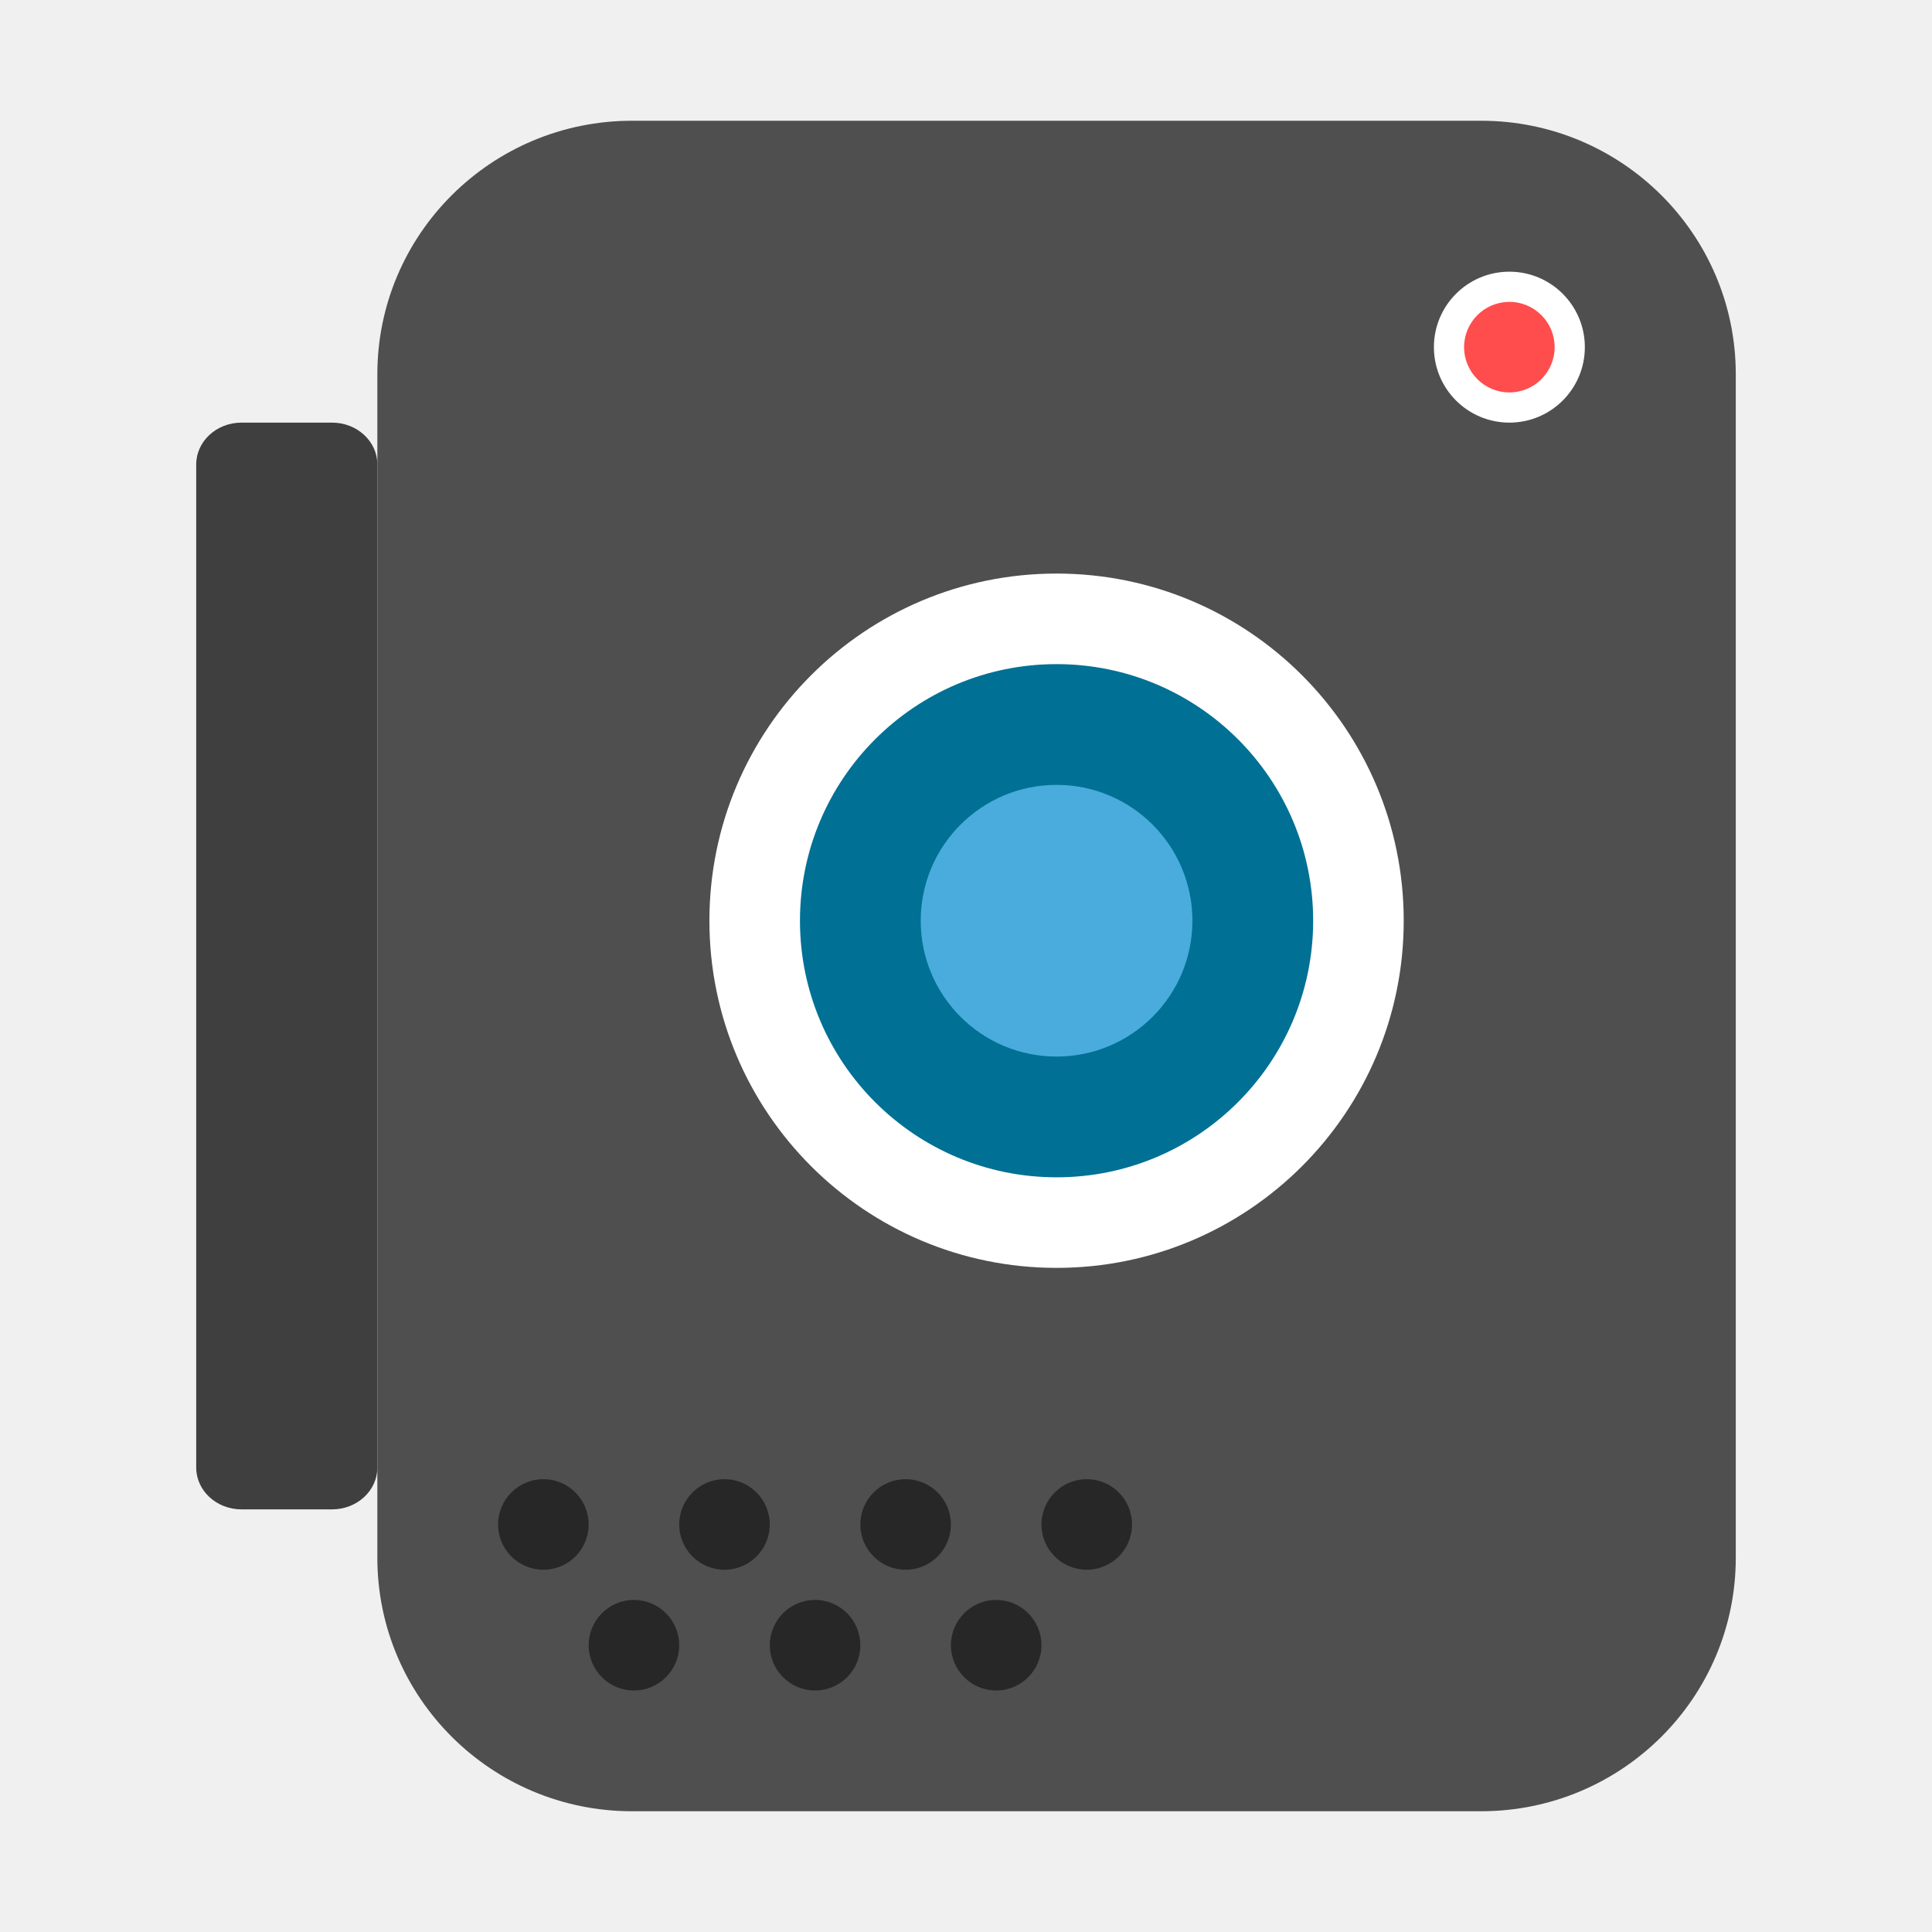
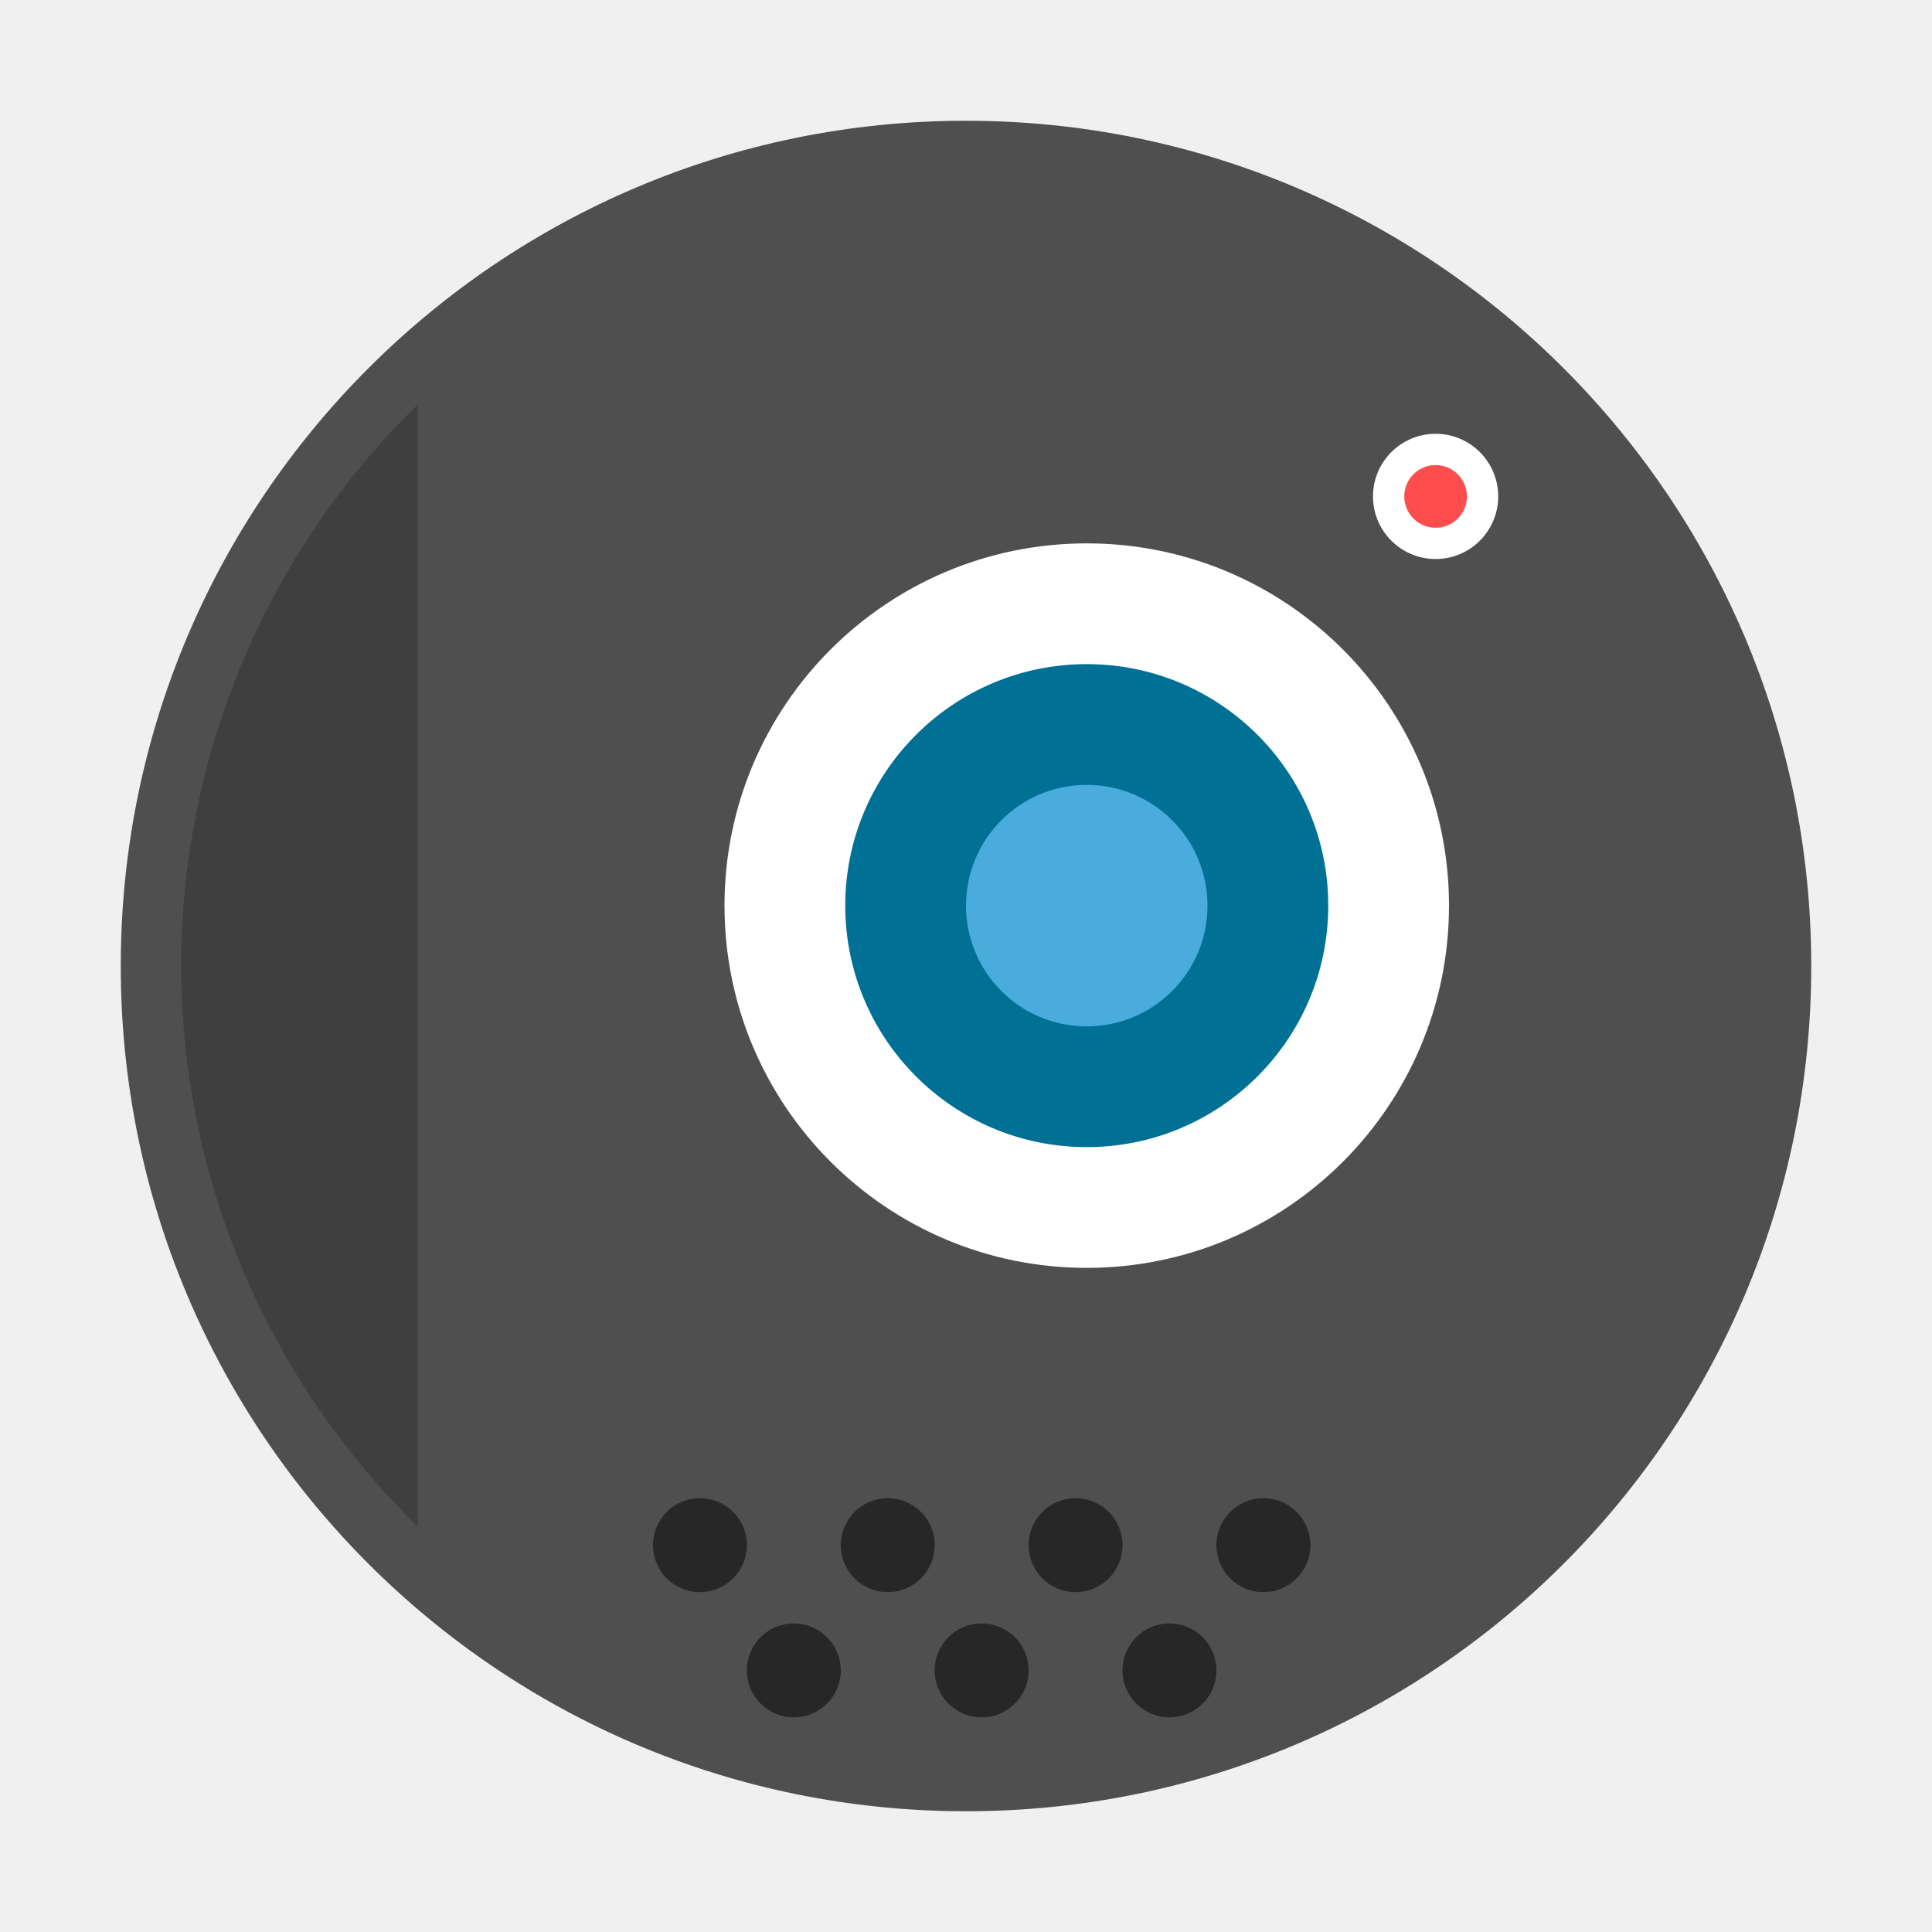
<svg xmlns="http://www.w3.org/2000/svg" width="32" height="32" version="1">
-   <g transform="matrix(.5 0 0 .5 -.25 0)" stroke-width="2">
-     <rect x="13" y="4" width="45" height="56" rx="8.438" ry="8.4" fill="#4f4f4f" />
-     <circle transform="matrix(0 -1 -1 0 0 0)" cx="-11.5" cy="-50.5" r="2.5" fill="#fff" />
-     <circle transform="matrix(0 -1 -1 0 0 0)" cx="-30.5" cy="-35.5" r="11.5" fill="#fff" />
-     <circle transform="rotate(-90)" cx="-30.5" cy="35.5" r="8.5" fill="#007095" />
-     <circle transform="matrix(0 -1 -1 0 0 0)" cx="-30.5" cy="-35.5" r="4.5" fill="#49acdc" />
-     <rect x="7" y="14" width="6" height="36" rx="1.5" ry="1.385" fill="#3f3f3f" />
-     <circle cx="18.5" cy="50.5" r="1.5" opacity=".5" />
-     <circle cx="24.5" cy="50.5" r="1.5" opacity=".5" />
-     <circle cx="30.5" cy="50.5" r="1.5" opacity=".5" />
-     <circle cx="36.5" cy="50.5" r="1.5" opacity=".5" />
-     <circle cx="21.5" cy="54.5" r="1.5" opacity=".5" />
-     <circle cx="27.5" cy="54.5" r="1.5" opacity=".5" />
-     <circle cx="33.5" cy="54.5" r="1.5" opacity=".5" />
-     <circle transform="matrix(0 -1 -1 0 0 0)" cx="-11.5" cy="-50.5" r="1.5" fill="#ff4d4d" />
+   <circle cx="16" cy="16" r="14" fill="#4f4f4f" style="paint-order:stroke fill markers" />
+   <circle transform="matrix(0 -1 -1 0 0 0)" cx="-8.222" cy="-23.778" r="1.037" fill="#fff" />
+   <circle transform="matrix(0 -1 -1 0 0 0)" cx="-15" cy="-18" r="6" fill="#fff" />
+   <circle transform="rotate(-90)" cx="-15" cy="18" r="4" fill="#007095" />
+   <circle transform="matrix(0 -1 -1 0 0 0)" cx="-15" cy="-18" r="2" fill="#49acdc" />
+   <path d="M6.92 6.7A13 13 0 0 0 3 16a13 13 0 0 0 3.92 9.285V6.7z" fill="#3f3f3f" />
+   <g stroke-width=".519">
+     <circle cx="11.593" cy="25.593" r=".778" opacity=".5" />
+     <circle cx="14.704" cy="25.593" r=".778" opacity=".5" />
+     <circle cx="17.815" cy="25.593" r=".778" opacity=".5" />
+     <circle cx="20.926" cy="25.593" r=".778" opacity=".5" />
+     <circle cx="13.148" cy="27.667" r=".778" opacity=".5" />
+     <circle cx="16.259" cy="27.667" r=".778" opacity=".5" />
+     <circle cx="19.37" cy="27.667" r=".778" opacity=".5" />
  </g>
+   <circle transform="matrix(0 -1 -1 0 0 0)" cx="-8.222" cy="-23.778" r=".519" fill="#ff4d4d" />
</svg>
